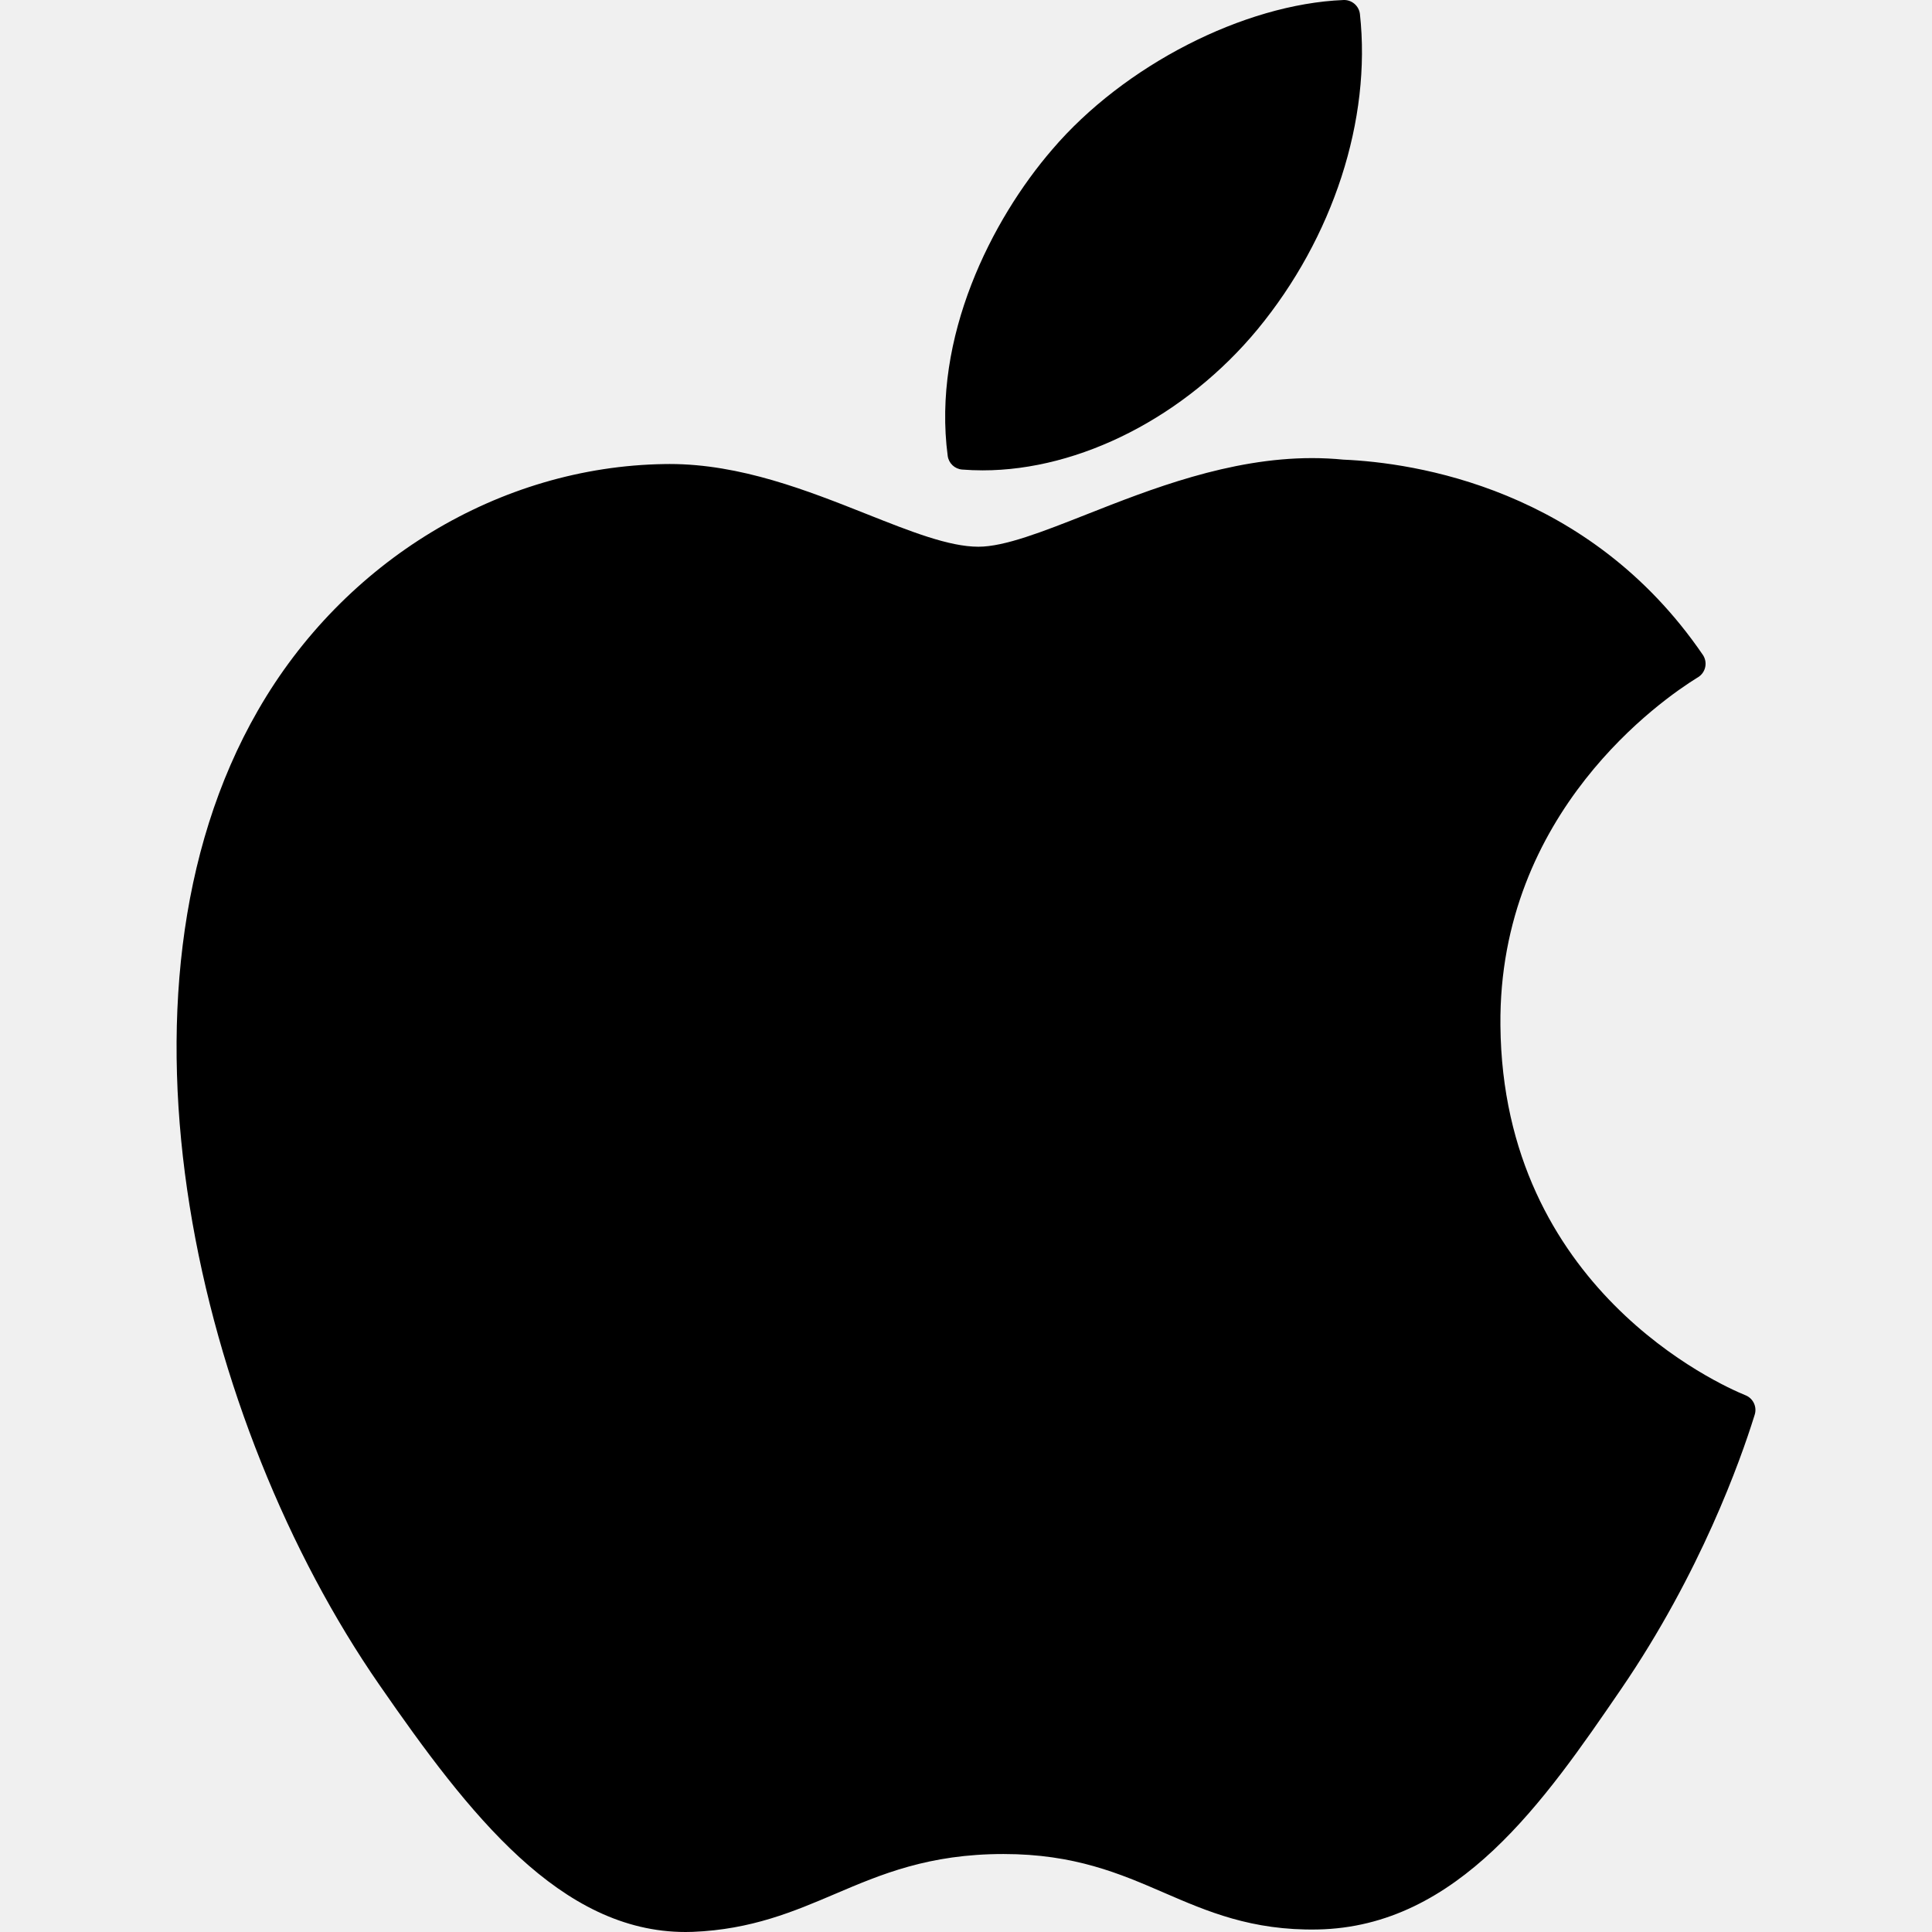
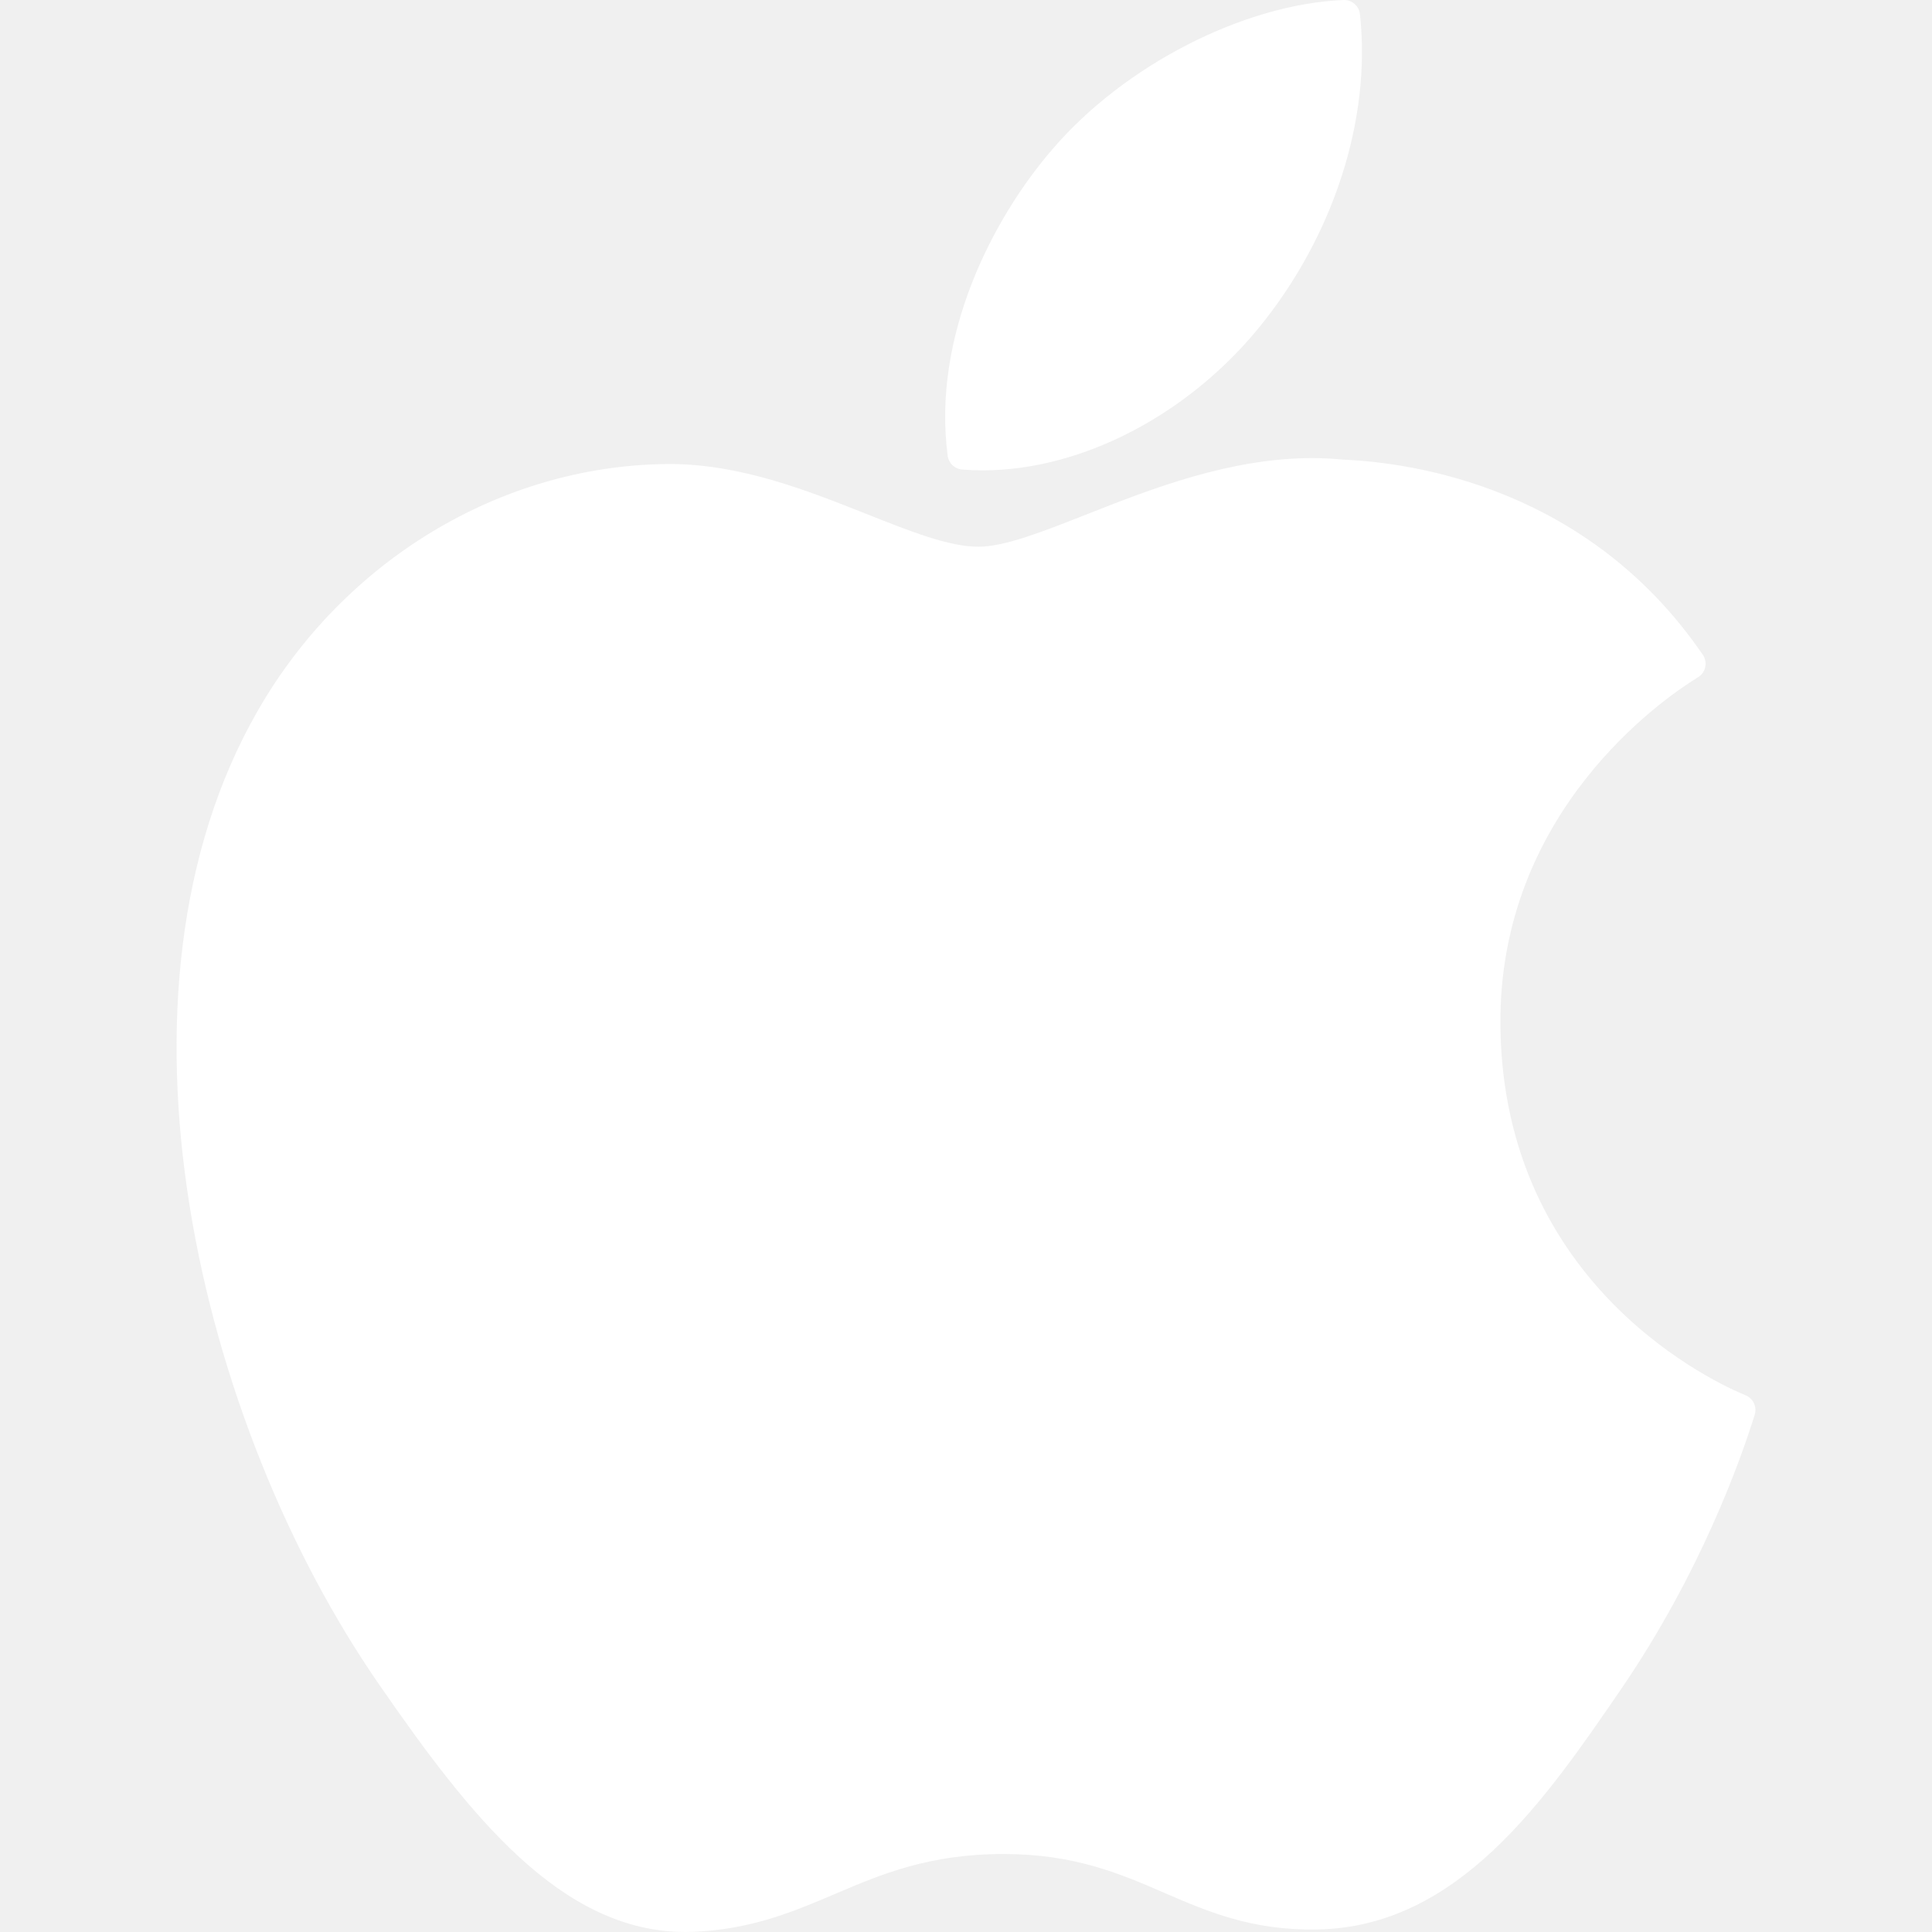
- <svg xmlns="http://www.w3.org/2000/svg" viewBox="0 0 305 305">
+ <svg xmlns="http://www.w3.org/2000/svg" viewBox="0 0 305 305" fill="white">
  <path d="M40.738 112.12c-25.785 44.744-9.393 112.647 19.12 153.82C74.093 286.522 88.503 305 108.24 305c.373 0 .746-.007 1.128-.022 9.273-.37 15.974-3.225 22.453-5.984 7.273-3.1 14.796-6.305 26.596-6.305 11.226 0 18.39 3.1 25.318 6.098 6.828 2.954 13.86 6.01 24.253 5.815 22.232-.414 35.882-20.352 47.925-37.94 12.567-18.366 18.87-36.197 20.998-43.01l.086-.272c.405-1.21-.167-2.532-1.328-3.065-.032-.015-.15-.064-.183-.078-3.915-1.6-38.257-16.836-38.618-58.36-.335-33.736 25.763-51.6 30.997-54.84l.244-.15c.567-.366.962-.945 1.096-1.607.134-.66-.006-1.35-.386-1.905-18.014-26.362-45.624-30.335-56.74-30.813-1.613-.16-3.278-.242-4.95-.242-13.056 0-25.563 4.93-35.61 8.893-6.937 2.735-12.928 5.097-17.06 5.097-4.643 0-10.668-2.39-17.645-5.16-9.33-3.702-19.905-7.898-31.1-7.898-.267 0-.53.003-.79.008-26.03.383-50.625 15.275-64.185 38.86z" />
  <path d="M212.1.002c-15.762.642-34.67 10.345-45.973 23.583-9.605 11.127-18.988 29.68-16.516 48.38.156 1.17 1.108 2.072 2.285 2.163 1.064.083 2.15.125 3.232.126 15.413 0 32.04-8.527 43.395-22.257 11.95-14.498 17.994-33.104 16.166-49.77C214.544.92 213.395-.05 212.1.002z" />
</svg>
